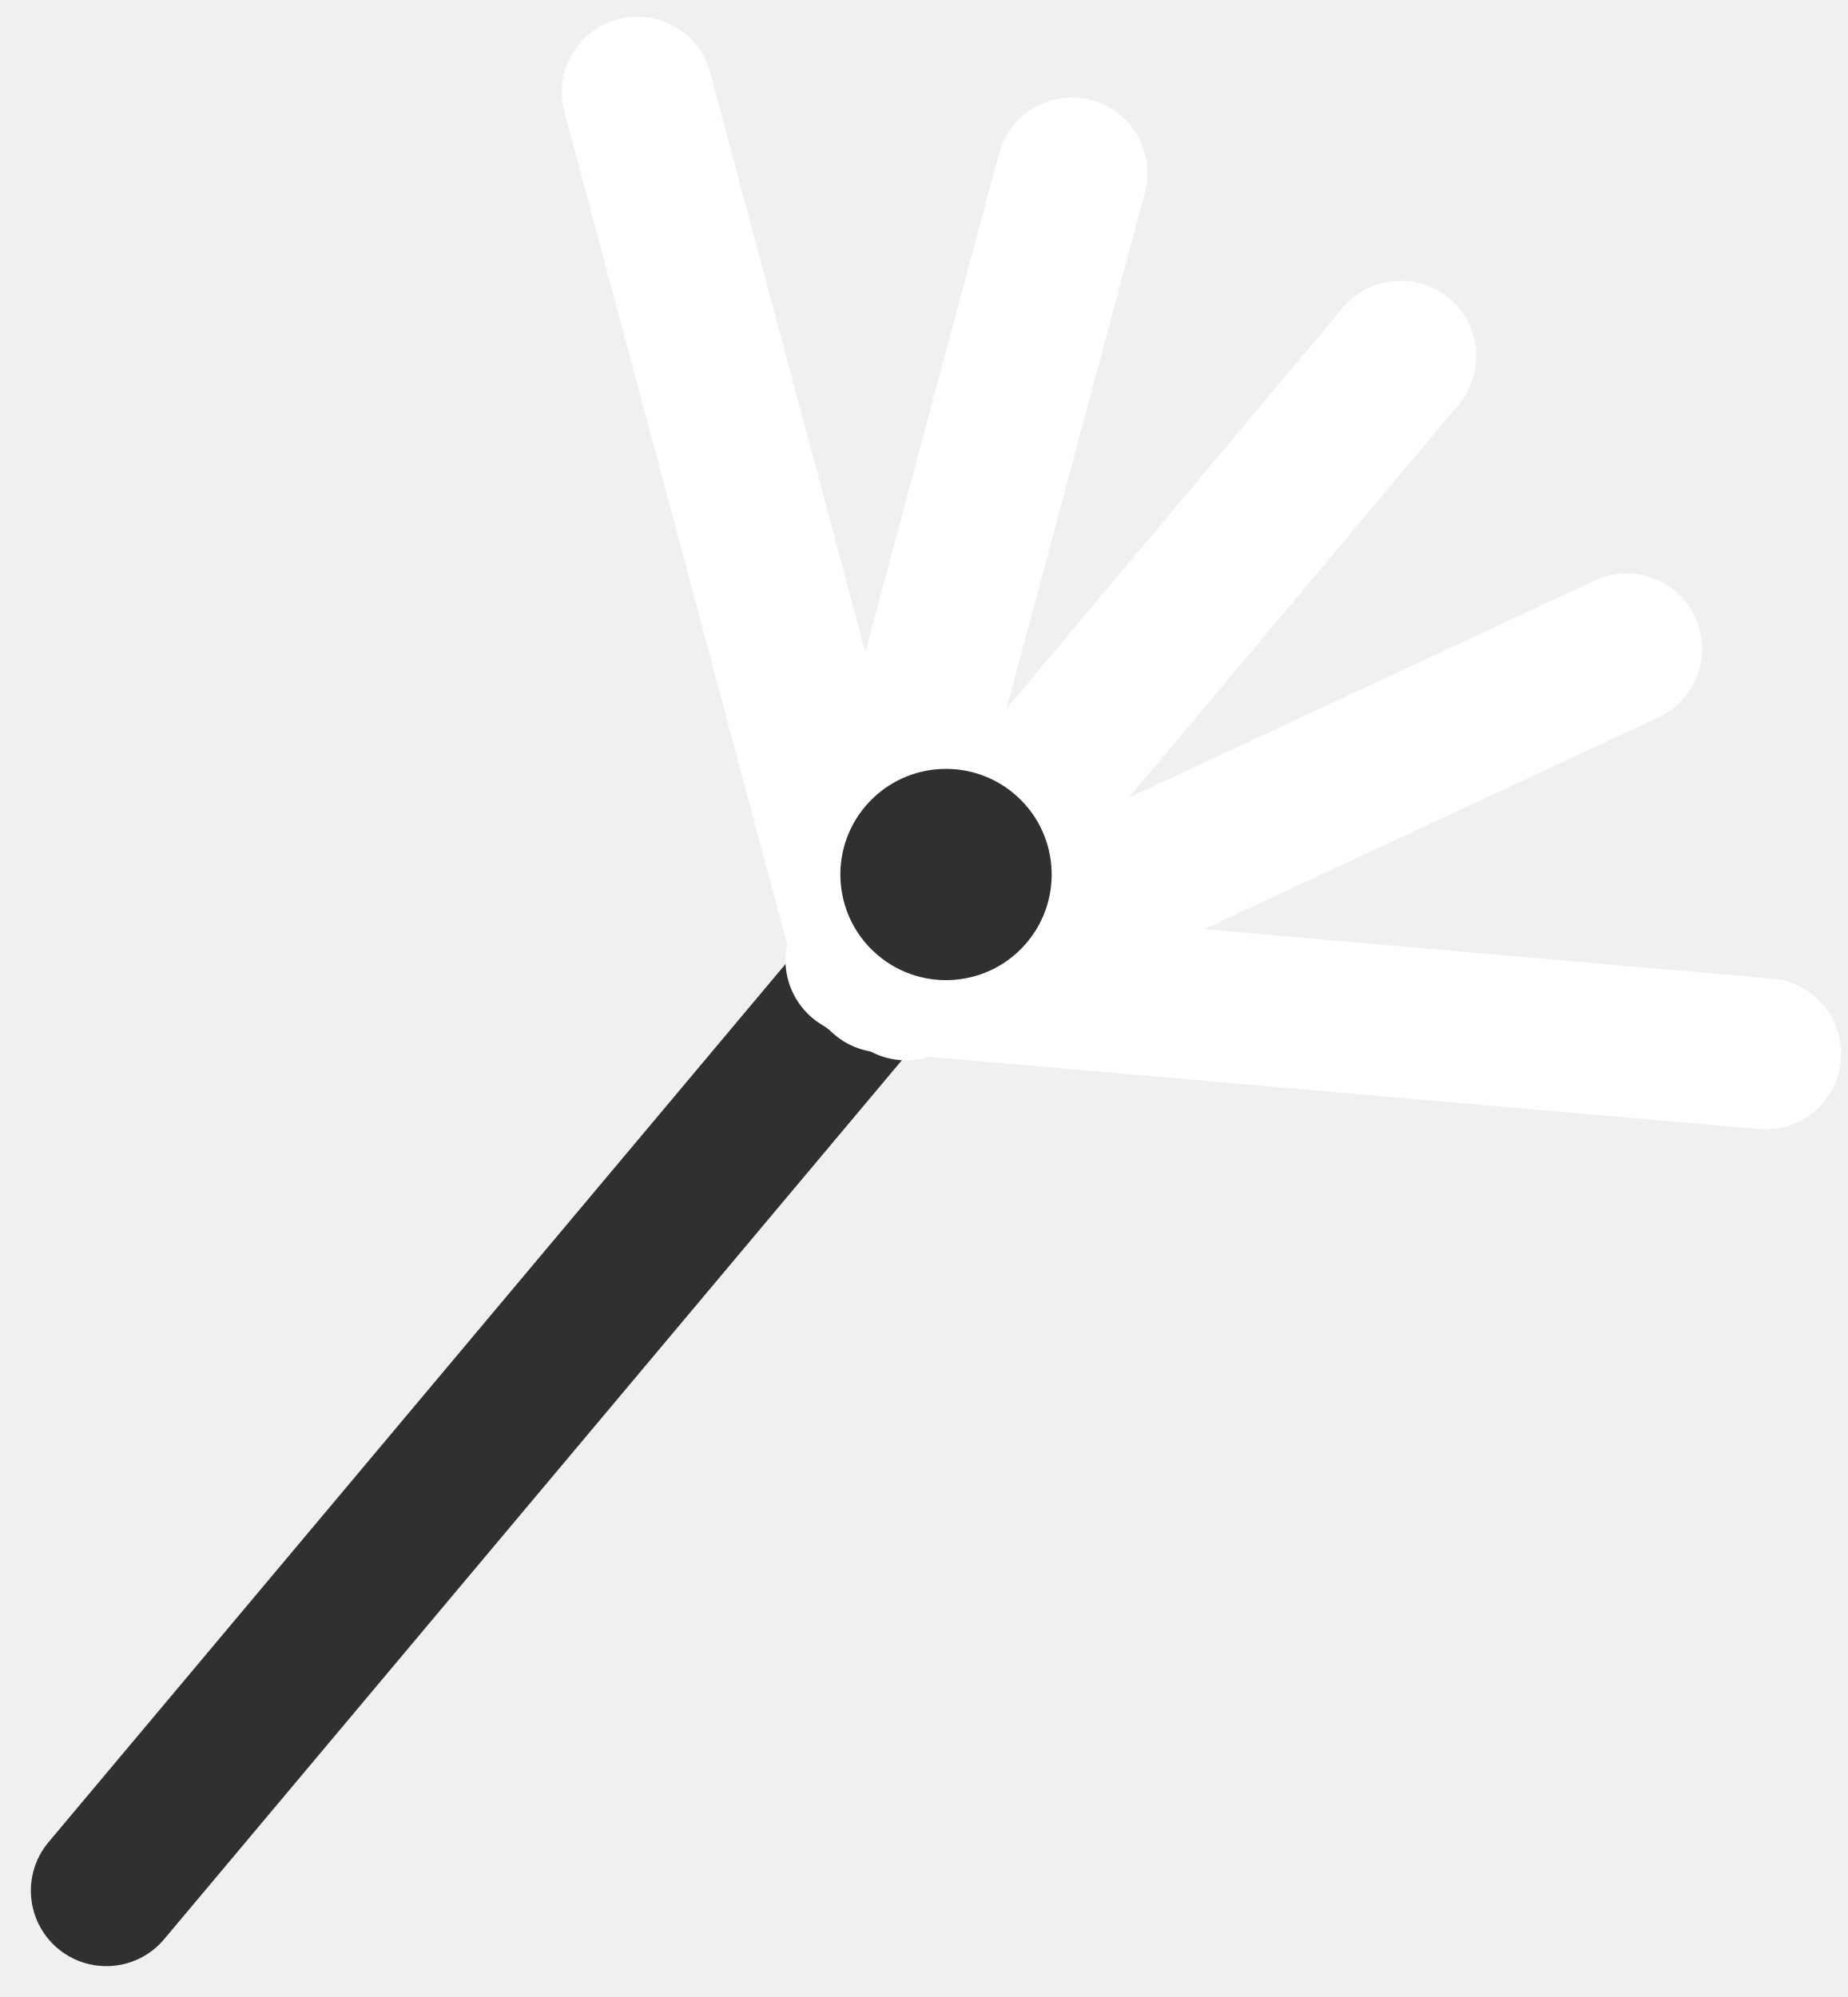
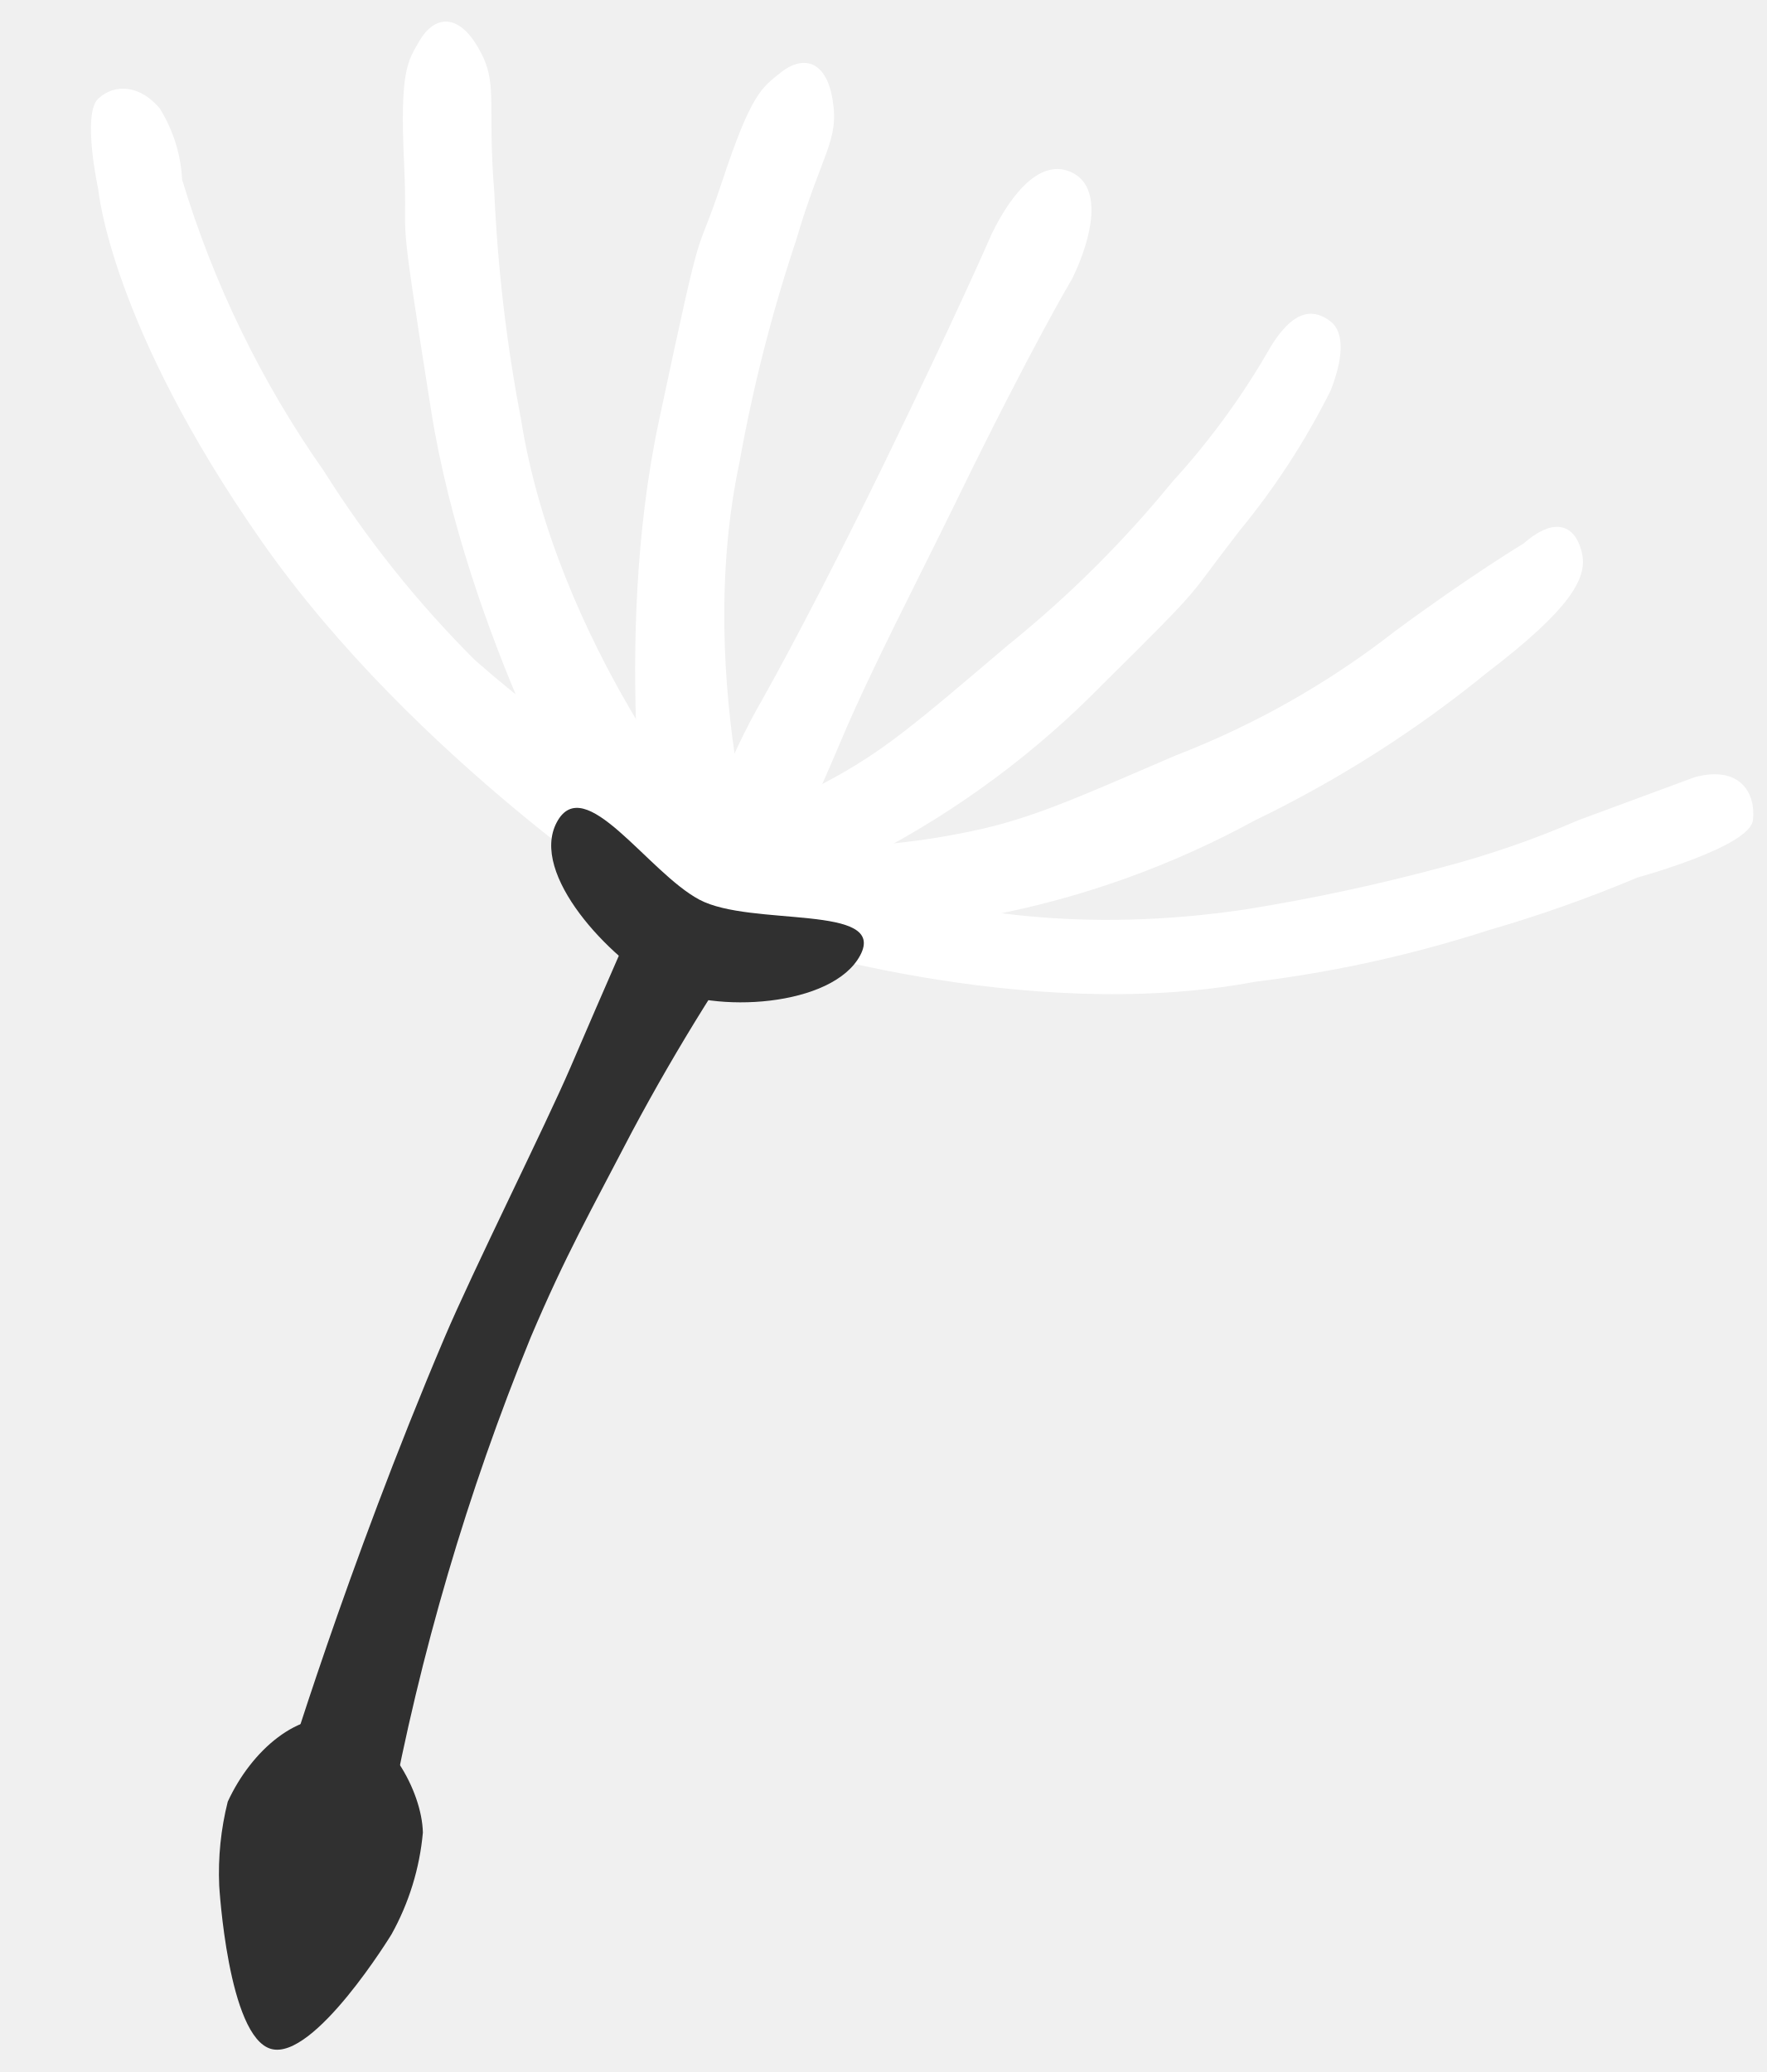
- <svg xmlns="http://www.w3.org/2000/svg" width="83.919" height="90.741" viewBox="0 0 83.919 90.741">
-   <g transform="translate(-243.594 -496.068) rotate(40)">
-     <rect width="60.805" height="6.858" rx="3.429" transform="translate(567.822 228.76) rotate(90)" fill="#303030" />
-     <path d="M3.429,0H43.661a3.429,3.429,0,0,1,0,6.858H3.429A3.429,3.429,0,0,1,3.429,0Z" transform="matrix(0.819, -0.574, 0.574, 0.819, 559.97, 230.807)" fill="#fff" />
-     <rect width="48.004" height="6.858" rx="3.429" transform="matrix(-0.819, -0.574, 0.574, -0.819, 564.883, 236.425)" fill="#fff" />
-     <path d="M3.429,0H39.546a3.429,3.429,0,0,1,0,6.858H3.429A3.429,3.429,0,0,1,3.429,0Z" transform="translate(561.209 232.913) rotate(-65)" fill="#fff" />
-     <path d="M3.429,0H31.317a3.429,3.429,0,0,1,0,6.858H3.429A3.429,3.429,0,0,1,3.429,0Z" transform="translate(561.193 226.246) rotate(-90)" fill="#fff" />
-     <rect width="43.89" height="6.858" rx="3.429" transform="translate(561.819 236.269) rotate(-115)" fill="#fff" />
-     <circle cx="4.8" cy="4.8" r="4.8" transform="translate(559.135 221.446)" fill="#303030" />
+ <svg xmlns="http://www.w3.org/2000/svg" width="71.636" height="84.015" viewBox="0 0 71.636 84.015">
+   <g transform="translate(-400.351 -289.127)">
+     <path d="M2.5,5s2.741.106,10.124.136c2.557.01,9.121.418,12.083.418,10.25,0,19.067-.975,19.067-.975,1.381,0,1.833-1.167,1.833-2.547S44.881,0,43.5,0A99.765,99.765,0,0,1,23.345,2.344c-3.649,0-5.643-.239-9.287-.523A87.017,87.017,0,0,1,2.5,0a2.5,2.5,0,0,0,0,5Z" transform="matrix(-0.391, 0.921, -0.921, -0.391, 433.155, 322.773)" fill="#303030" />
+     <path d="M3.429,0S9.36,7.38,22.684,8.9a78.183,78.183,0,0,0,8.154.414A37.87,37.87,0,0,0,36.645,8.9l5.017-.463c1.894,0,2.226,1.278,1.821,2.295s-5.116,1.032-5.116,1.032a54.511,54.511,0,0,1-6.374.5,51.142,51.142,0,0,1-9.709-.432C12.715,11.1,3.429,5,3.429,5,1.535,5,0,3.881,0,2.5S1.535,0,3.429,0Z" transform="matrix(0.966, -0.259, 0.259, 0.966, 426.645, 323.278)" fill="#fff" />
+     <path d="M2.5,0S13.23-4.382,23.981-4.382,39.505-1.621,39.505-1.621,42.4-.41,42.524.493,42.009,2.2,40.769,2.307a6.05,6.05,0,0,1-2.888-.915A41.314,41.314,0,0,0,24.9-.681a43.486,43.486,0,0,0-9.783.616A47.3,47.3,0,0,0,2.5,5a2.5,2.5,0,0,1,0-5Z" transform="matrix(-0.574, -0.819, 0.819, -0.574, 428.34, 328.237)" fill="#fff" />
+     <path d="M2.46.4a4.293,4.293,0,0,1,2.377,1.24A29.289,29.289,0,0,0,10.41,5.807c2.34,1.36,3.918,1.838,8.707,3.363A34.786,34.786,0,0,0,29.143,11.2c3.823.308,6.251.736,6.251.736,1.894,0,2.012.994,1.511,1.881s-1.855,1.366-6.054,1.1a47.659,47.659,0,0,1-11.028-1.651A36.888,36.888,0,0,1,9.107,9.09,19.927,19.927,0,0,1,3.429,5S1.261,3.208,1.019,2.059,2.46.4,2.46.4Z" transform="translate(427.587 325.376) rotate(-41)" fill="#fff" />
+     <path d="M3.777.56A25.2,25.2,0,0,0,10.41,5.807c2.34,1.36,3.918,1.838,8.707,3.363a45.243,45.243,0,0,0,9.138,2.137,30.442,30.442,0,0,0,6.791.477c1.894,0,2.187.76,2.121,1.507s-1.045,1.256-2.393,1.5a30.26,30.26,0,0,1-6.76-.121c-3.738-.381-2.274-.005-8.191-1.4A36.888,36.888,0,0,1,9.107,9.09,15.2,15.2,0,0,1,3.817,5.081c-1.894,0-1.725-.951-1.725-2.331S1.883.56,3.777.56Z" transform="matrix(0.53, -0.848, 0.848, 0.53, 423.325, 326.628)" fill="#fff" />
+     <path d="M1.759,1A26.4,26.4,0,0,1,6,.956c2.642.154,6.72.247,10.638.247C23.609,1.2,27,1.046,27,1.046c1.894,0,3.665.46,3.665,1.841S28.689,4.775,26.8,4.775c0,0-3.176-.273-10.148-.273-3.563,0-7.669-.121-10.812.052-2.417.133-3.986.132-3.986.132-1.894,0-3.393-.692-3.393-2.072S-.135,1,1.759,1Z" transform="matrix(0.438, -0.899, 0.899, 0.438, 427.795, 322.428)" fill="#fff" />
+     <path d="M3.429,0S12.752-3.591,22.01-3.591s6.318.071,10.068.487,4.048.782,4.824,1.419S37.867-.054,36.266.58s-2.2.026-5.93-.256a63.825,63.825,0,0,0-9.247-.371C11.831-.048,3.429,5,3.429,5,1.535,5,0,3.881,0,2.5S1.535,0,3.429,0Z" transform="translate(424.819 326.932) rotate(-99)" fill="#fff" />
+     <path d="M3.429,0S12.752-3.591,22.01-3.591s6.318.071,10.068.487,4.048.782,4.824,1.419S37.867-.054,36.266.58s-2.2.026-5.93-.256a63.825,63.825,0,0,0-9.247-.371C11.831-.048,3.429,5,3.429,5,1.535,5,0,3.881,0,2.5S1.535,0,3.429,0Z" transform="matrix(0.208, -0.978, 0.978, 0.208, 425.997, 328.496)" fill="#fff" />
+     <path d="M5.916,3.824c2.375,0,6.58,2.429,6.58.054S7.985,0,5.61,0-.9,2.519-.9,4.894,3.541,3.824,5.916,3.824Z" transform="translate(432.139 331.761) rotate(-152)" fill="#303030" />
+     <path d="M4.291,13.679c1.859,0,3.368-2.045,3.837-4.308A11.853,11.853,0,0,0,7.7,5.979S5.976.086,4.163,0,.448,5.626.448,5.626A10.414,10.414,0,0,0,.137,9.934C.565,11.6,2.5,13.679,4.291,13.679Z" transform="translate(415.397 373.142) rotate(-167)" fill="#303030" />
  </g>
</svg>
